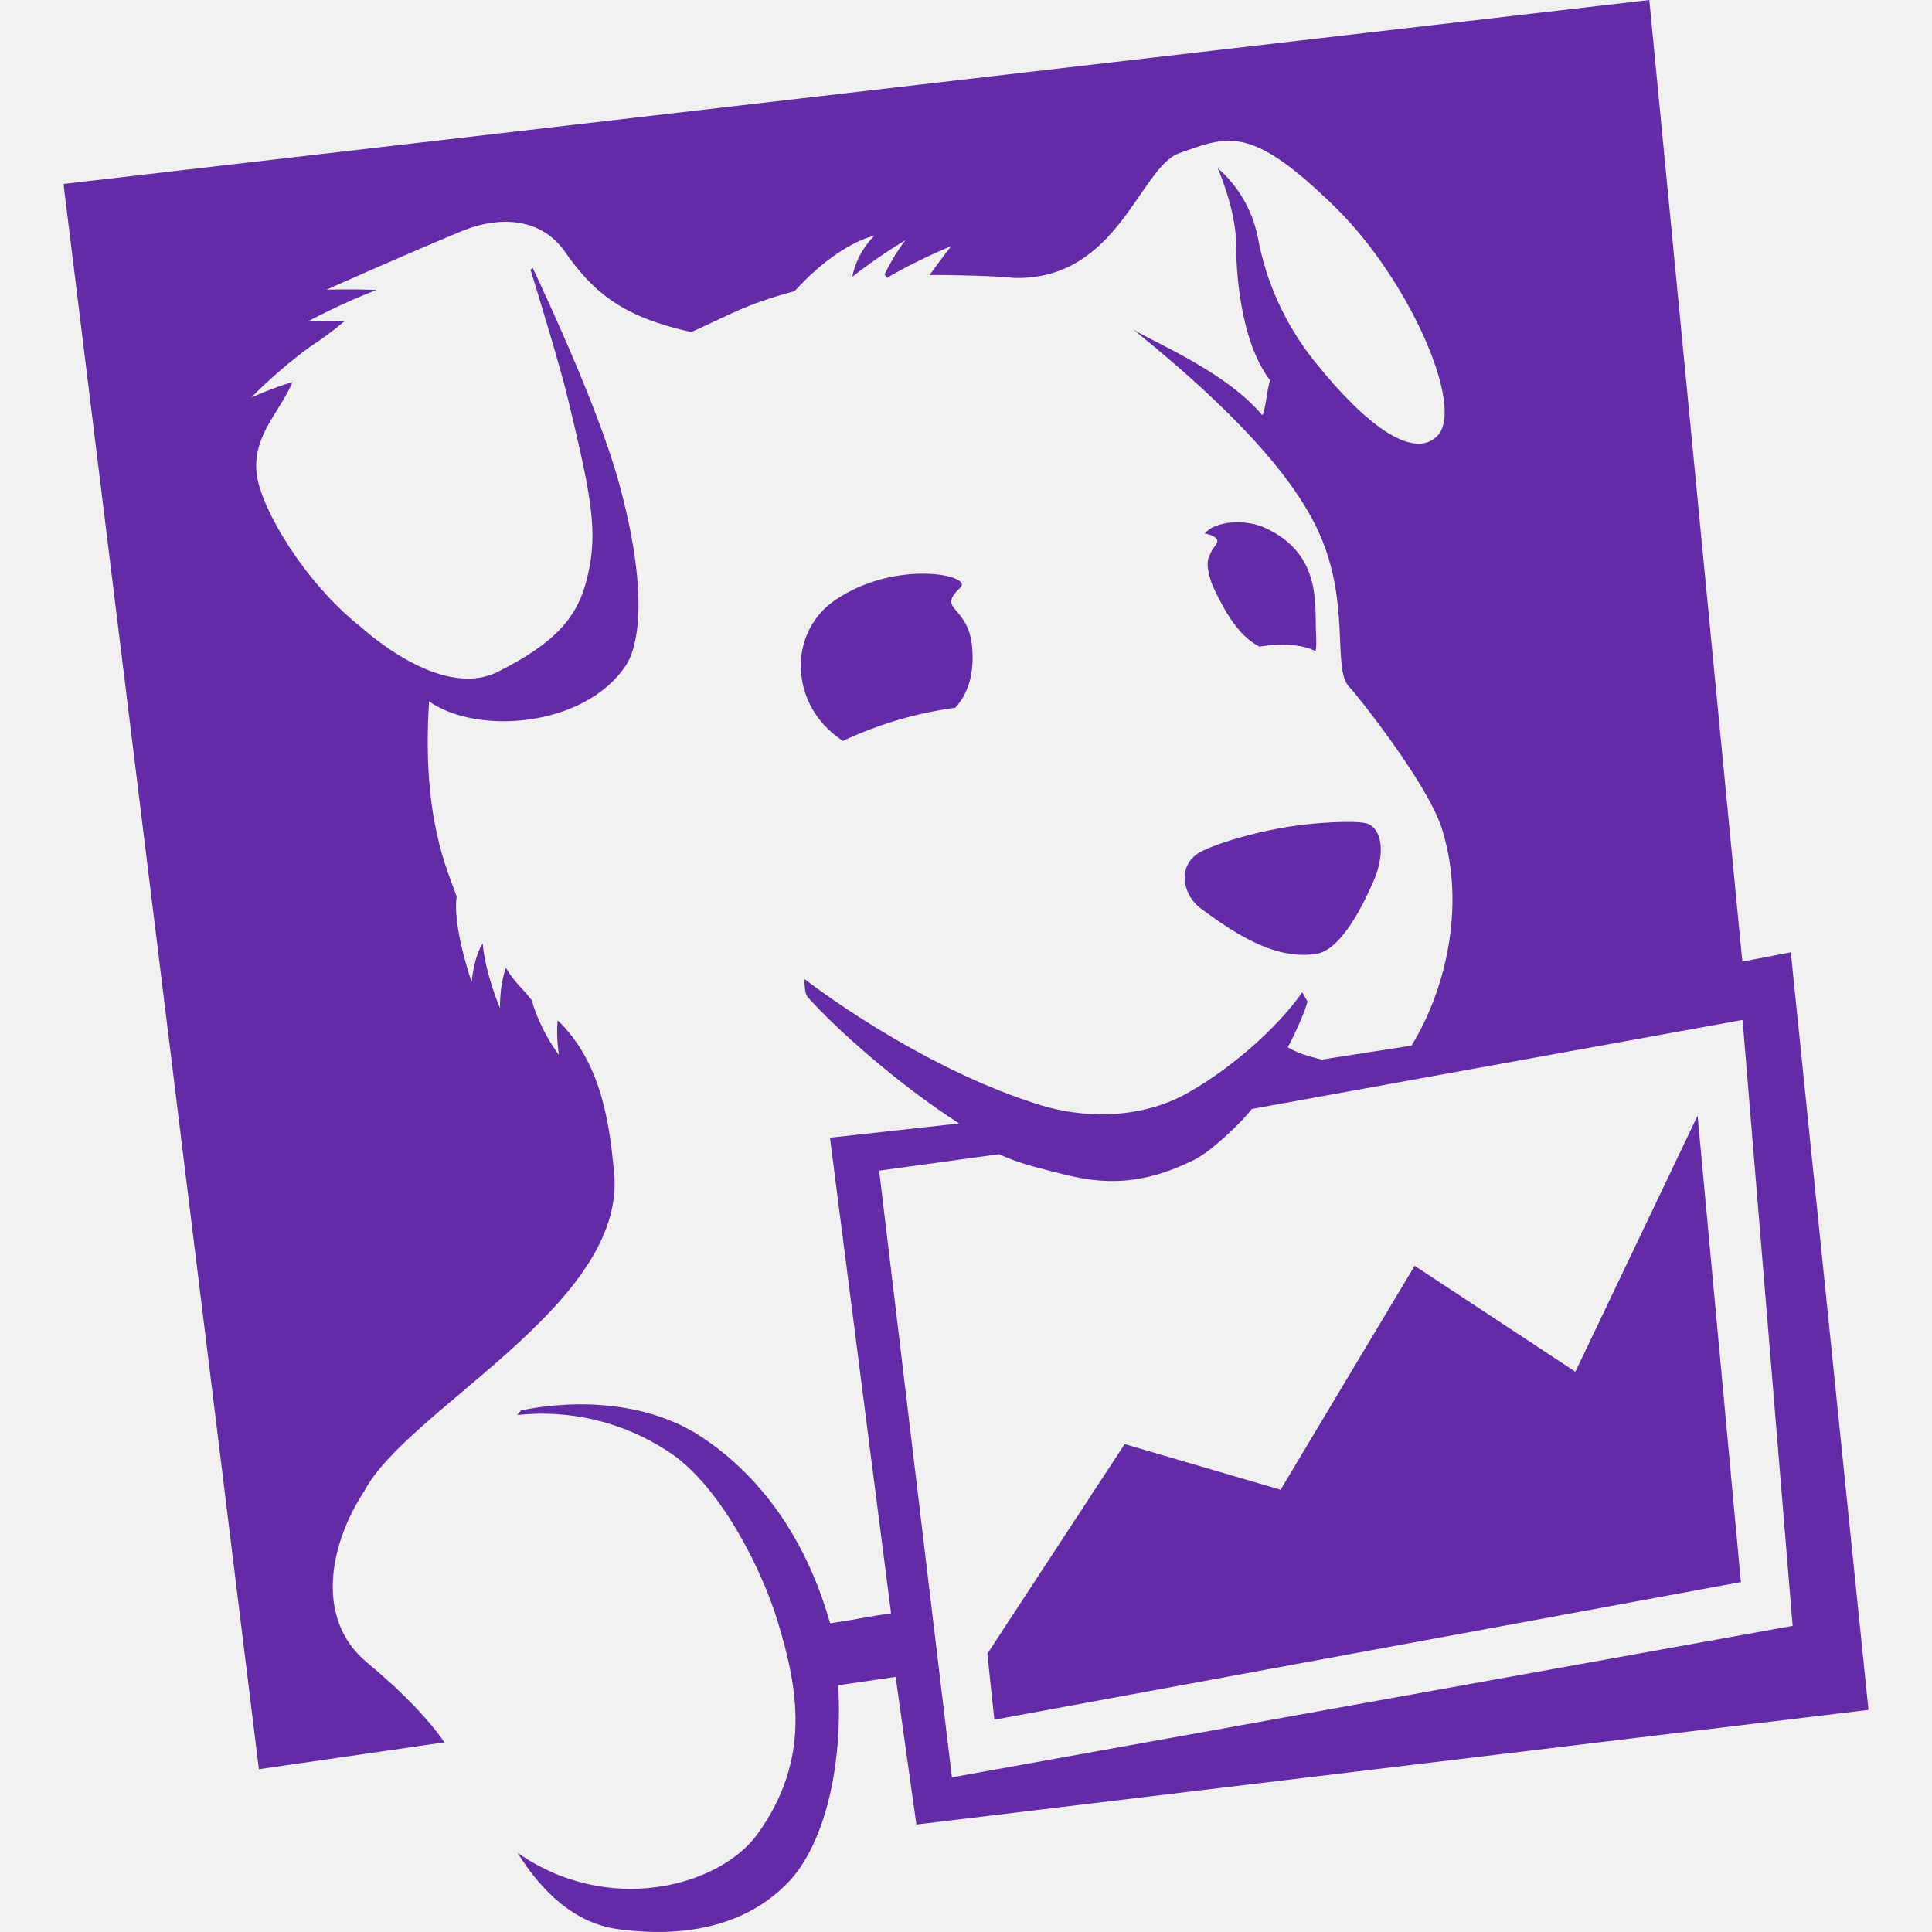
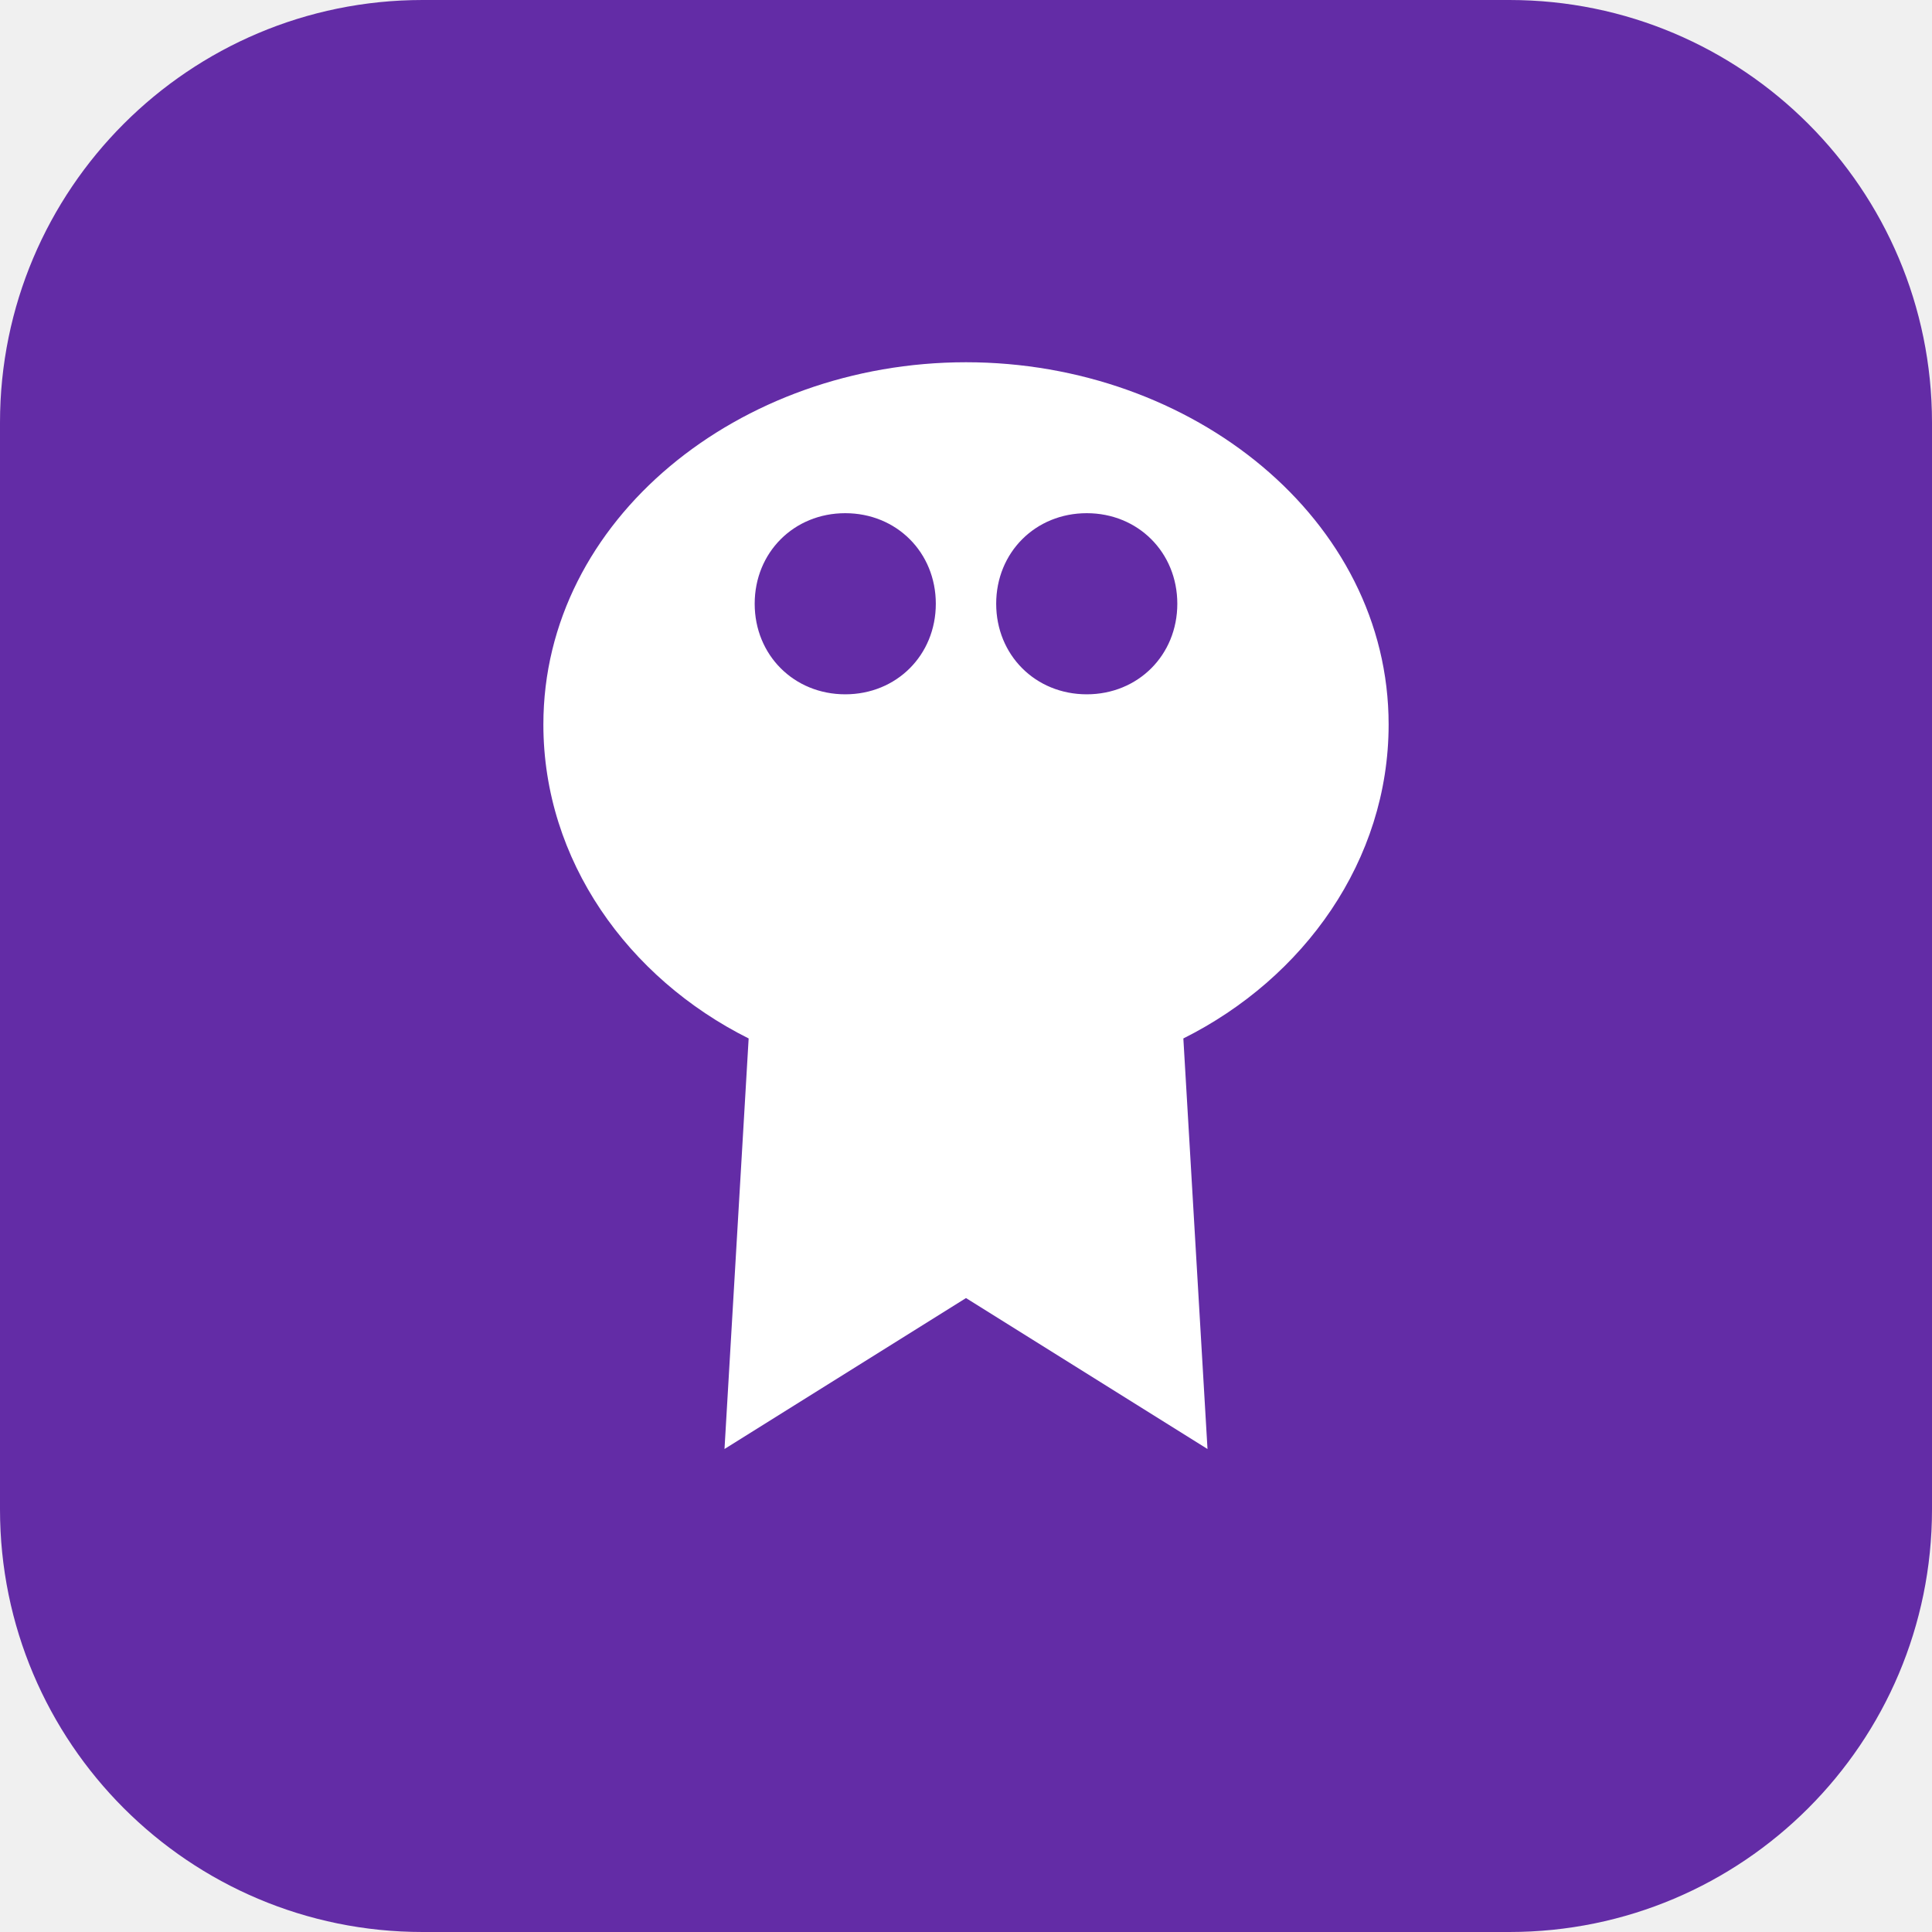
- <svg xmlns="http://www.w3.org/2000/svg" fill="#632CA6" role="img" viewBox="0 0 24 24">
-   <path fill="#632CA6" d="M19.57 17.04l-1.997-1.316-1.665 2.782-1.937-.567-1.706 2.604.087.82 9.274-1.71-.538-5.794zm-8.649-2.498l1.488-.204c.241.108.409.15.697.223.45.117.97.23 1.741-.16.18-.088.553-.43.704-.625l6.096-1.106.622 7.527-10.444 1.882zm11.325-2.712l-.602.115L20.488 0 .789 2.285l2.427 19.693 2.306-.334c-.184-.263-.471-.581-.96-.989-.68-.564-.44-1.522-.039-2.127.53-1.022 3.26-2.322 3.106-3.956-.056-.594-.15-1.368-.702-1.898-.02.22.017.432.017.432s-.227-.289-.34-.683c-.112-.15-.2-.199-.319-.4-.085.233-.073.503-.073.503s-.186-.437-.216-.807c-.11.166-.137.48-.137.48s-.241-.69-.186-1.062c-.11-.323-.436-.965-.343-2.424.6.421 1.924.321 2.44-.439.171-.251.288-.939-.086-2.293-.24-.868-.835-2.16-1.066-2.651l-.028.02c.122.395.374 1.223.47 1.625.293 1.218.372 1.642.234 2.204-.116.488-.397.808-1.107 1.165-.71.358-1.653-.514-1.713-.562-.69-.55-1.224-1.447-1.284-1.883-.062-.477.275-.763.445-1.153-.243.07-.514.192-.514.192s.323-.334.722-.624c.165-.109.262-.178.436-.323a9.762 9.762 0 0 0-.456.003s.42-.227.855-.392c-.318-.014-.623-.003-.623-.003s.937-.419 1.678-.727c.509-.208 1.006-.147 1.286.257.367.53.752.817 1.569.996.501-.223.653-.337 1.284-.509.554-.61.99-.688.99-.688s-.216.198-.274.51c.314-.249.66-.455.66-.455s-.134.164-.259.426l.03.043c.366-.22.797-.394.797-.394s-.123.156-.268.358c.277-.002.838.012 1.056.037 1.285.028 1.552-1.374 2.045-1.55.618-.22.894-.353 1.947.68.903.888 1.609 2.477 1.259 2.833-.294.295-.874-.115-1.516-.916a3.466 3.466 0 0 1-.716-1.562 1.533 1.533 0 0 0-.497-.85s.23.51.23.96c0 .246.03 1.165.424 1.68-.039.076-.057.374-.1.43-.458-.554-1.443-.95-1.604-1.067.544.445 1.793 1.468 2.273 2.449.453.927.186 1.777.416 1.997.065.063.976 1.197 1.15 1.767.306.994.019 2.038-.381 2.685l-1.117.174c-.163-.045-.273-.068-.42-.153.08-.143.241-.5.243-.572l-.063-.111c-.348.492-.93.97-1.414 1.245-.633.359-1.363.304-1.838.156-1.348-.415-2.623-1.327-2.93-1.566 0 0-.01.191.048.234.34.383 1.119 1.077 1.872 1.56l-1.605.177.759 5.908c-.337.048-.39.071-.757.124-.325-1.147-.946-1.895-1.624-2.332-.599-.384-1.424-.47-2.214-.314l-.05.059a2.851 2.851 0 0 1 1.863.444c.654.413 1.181 1.481 1.375 2.124.248.822.42 1.7-.248 2.632-.476.662-1.864 1.028-2.986.237.3.481.705.876 1.25.95.809.11 1.577-.03 2.106-.574.452-.464.69-1.434.628-2.456l.714-.104.258 1.834 11.827-1.424zM15.05 6.848c-.034.075-.085.125-.007.37l.004.014.013.032.032.073c.14.287.295.558.552.696.067-.011.136-.019.207-.023.242-.01.395.028.492.08.009-.048.01-.119.005-.222-.018-.364.072-.982-.626-1.308-.264-.122-.634-.084-.757.068a.302.302 0 0 1 .058.013c.186.066.06.13.027.207m1.958 3.392c-.092-.05-.52-.03-.821.005-.574.068-1.193.267-1.328.372-.247.191-.135.523.047.66.511.382.96.638 1.432.575.29-.038.546-.497.728-.914.124-.288.124-.598-.058-.698m-5.077-2.942c.162-.154-.805-.355-1.556.156-.554.378-.571 1.187-.041 1.646.053.046.096.078.137.104a4.77 4.77 0 0 1 1.396-.412c.113-.125.243-.345.21-.745-.044-.542-.455-.456-.146-.749" />
+ <svg xmlns="http://www.w3.org/2000/svg" viewBox="0 0 64 64" width="100%" height="100%">
+   <rect width="64" height="64" rx="14" fill="#632CA6" />
+   <path fill="#FFFFFF" d="M32 12 C24.5 12 18 17.2 18 24 C18 28.5 20.8 32.4 24.8 34.4 L24 48 L32 43 L40 48 L39.2 34.4 C43.2 32.4 46 28.5 46 24 C46 17.2 39.5 12 32 12 Z M28 23 C26.3 23 25 21.7 25 20 C25 18.3 26.3 17 28 17 C29.7 17 31 18.3 31 20 C31 21.7 29.7 23 28 23 Z M36 23 C34.3 23 33 21.7 33 20 C33 18.3 34.3 17 36 17 C37.7 17 39 18.3 39 20 C39 21.7 37.7 23 36 23 Z" />
</svg>
